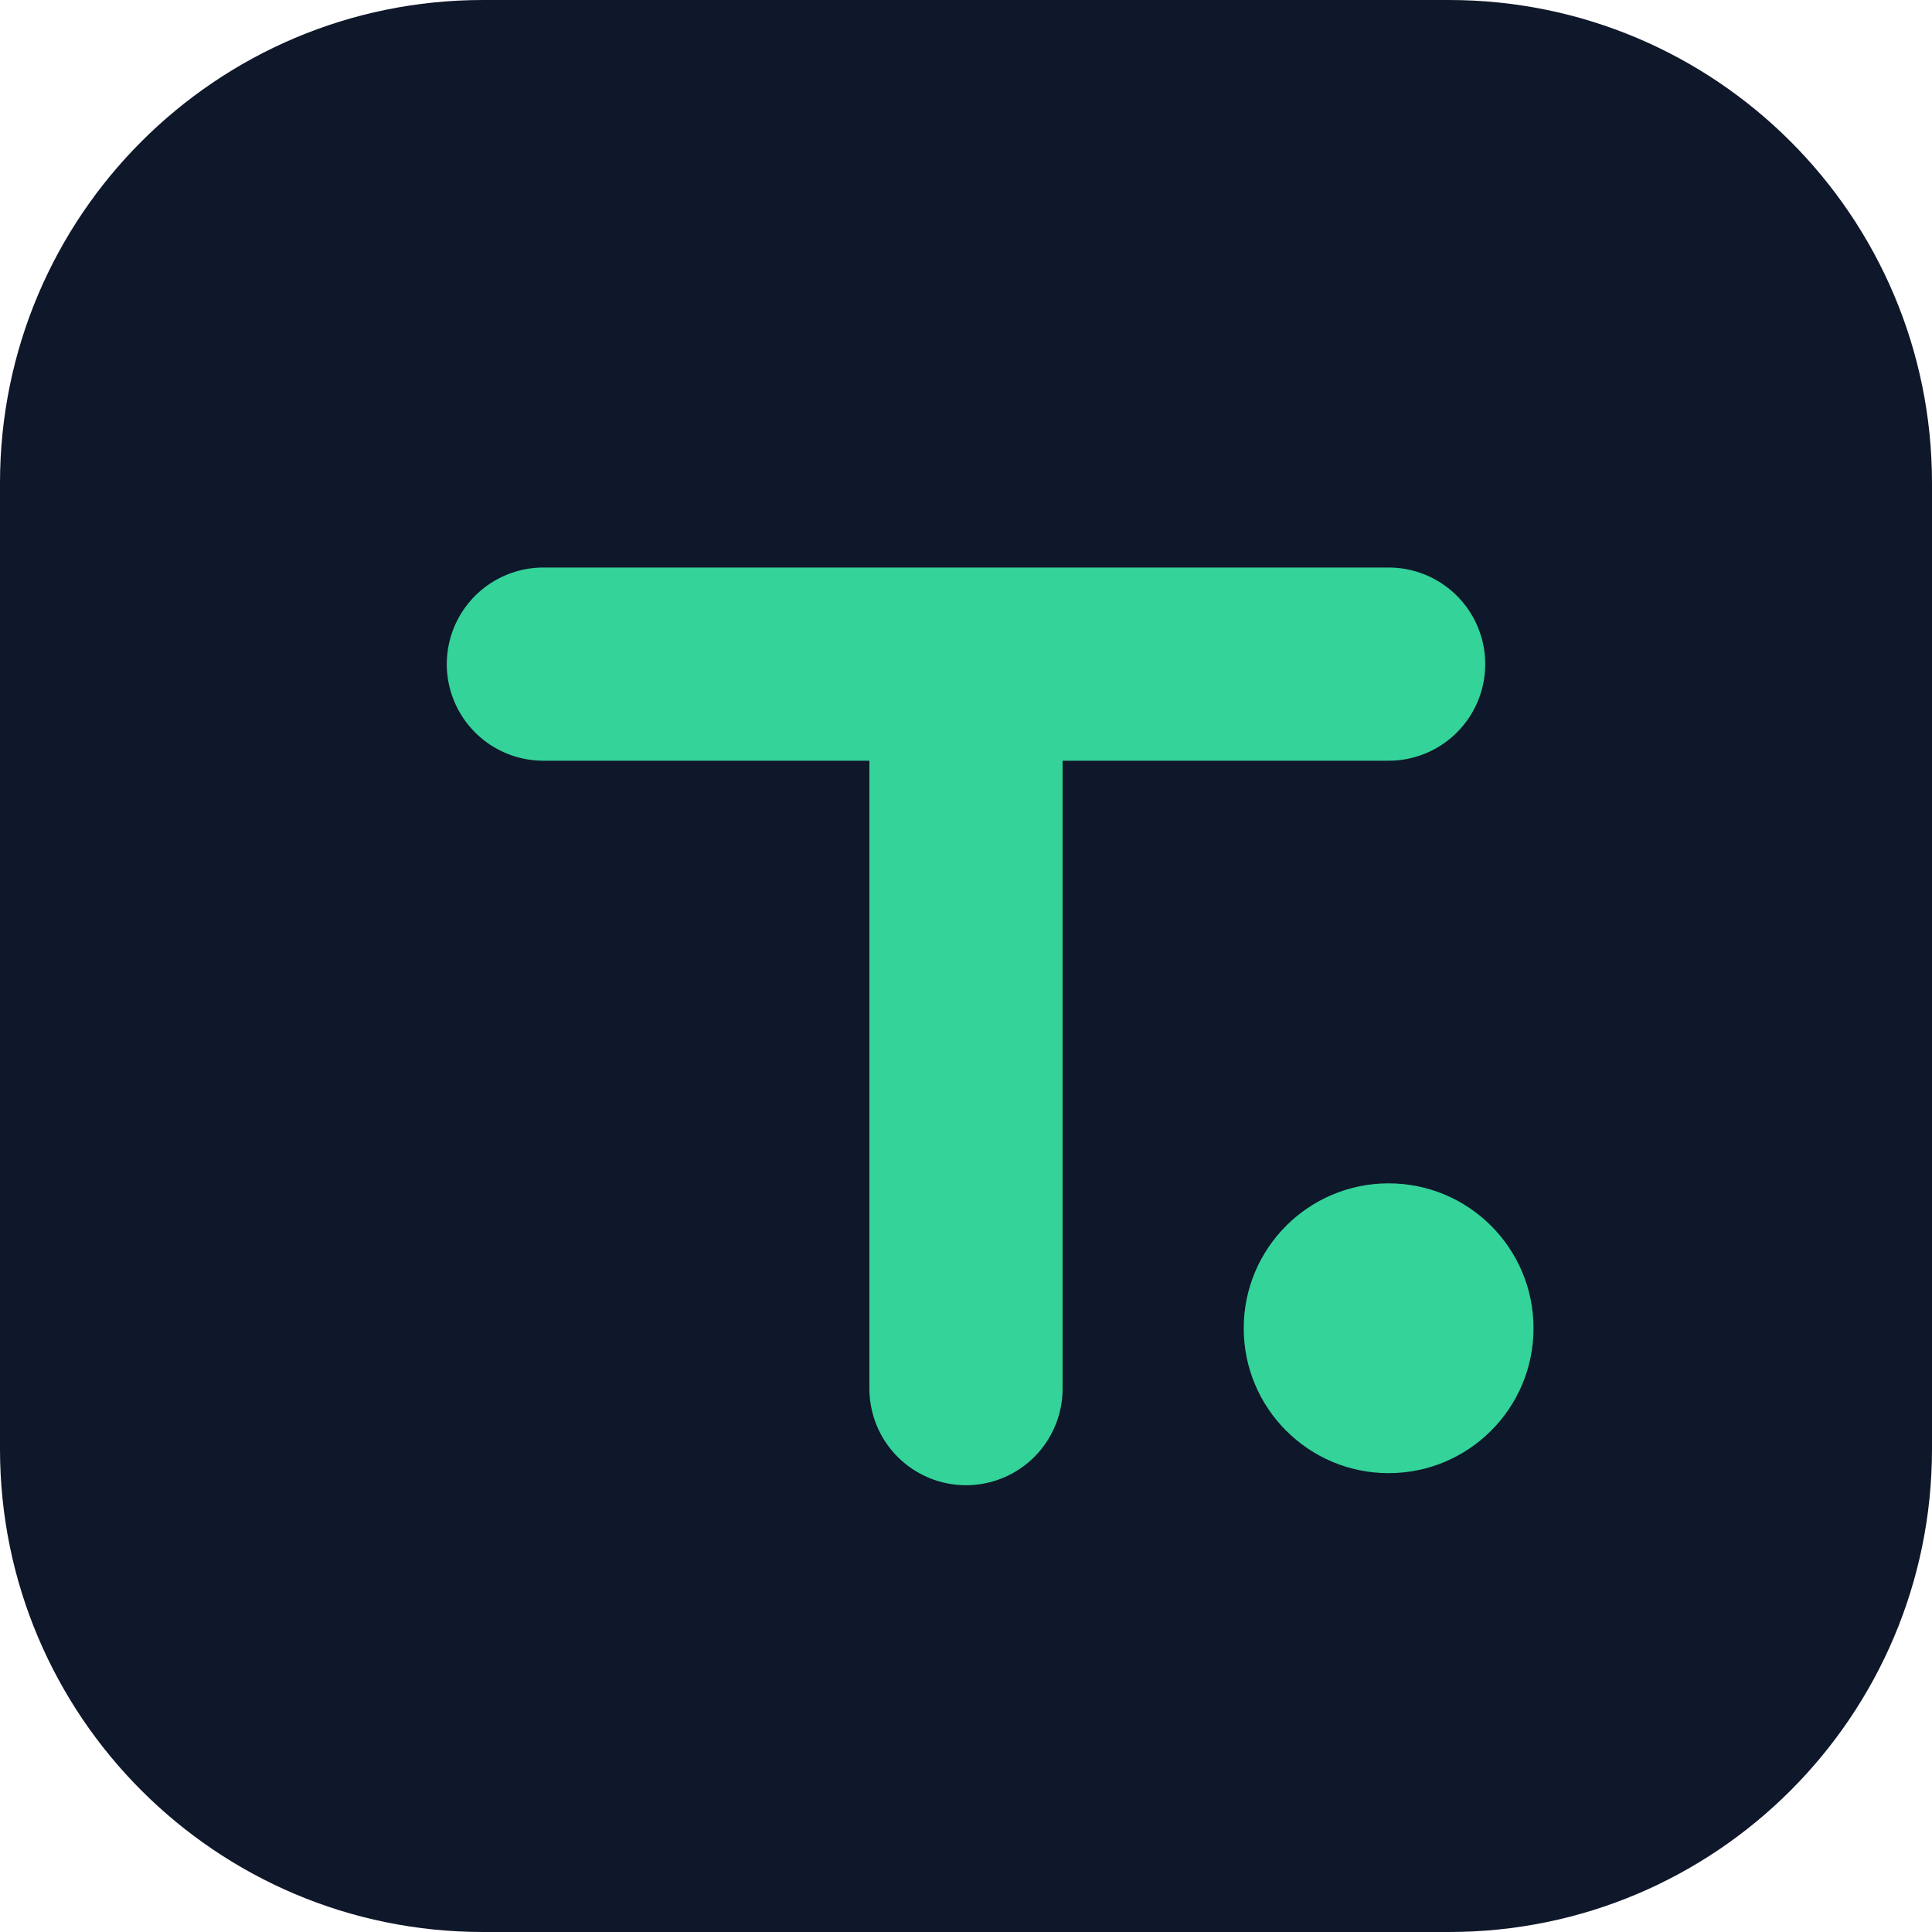
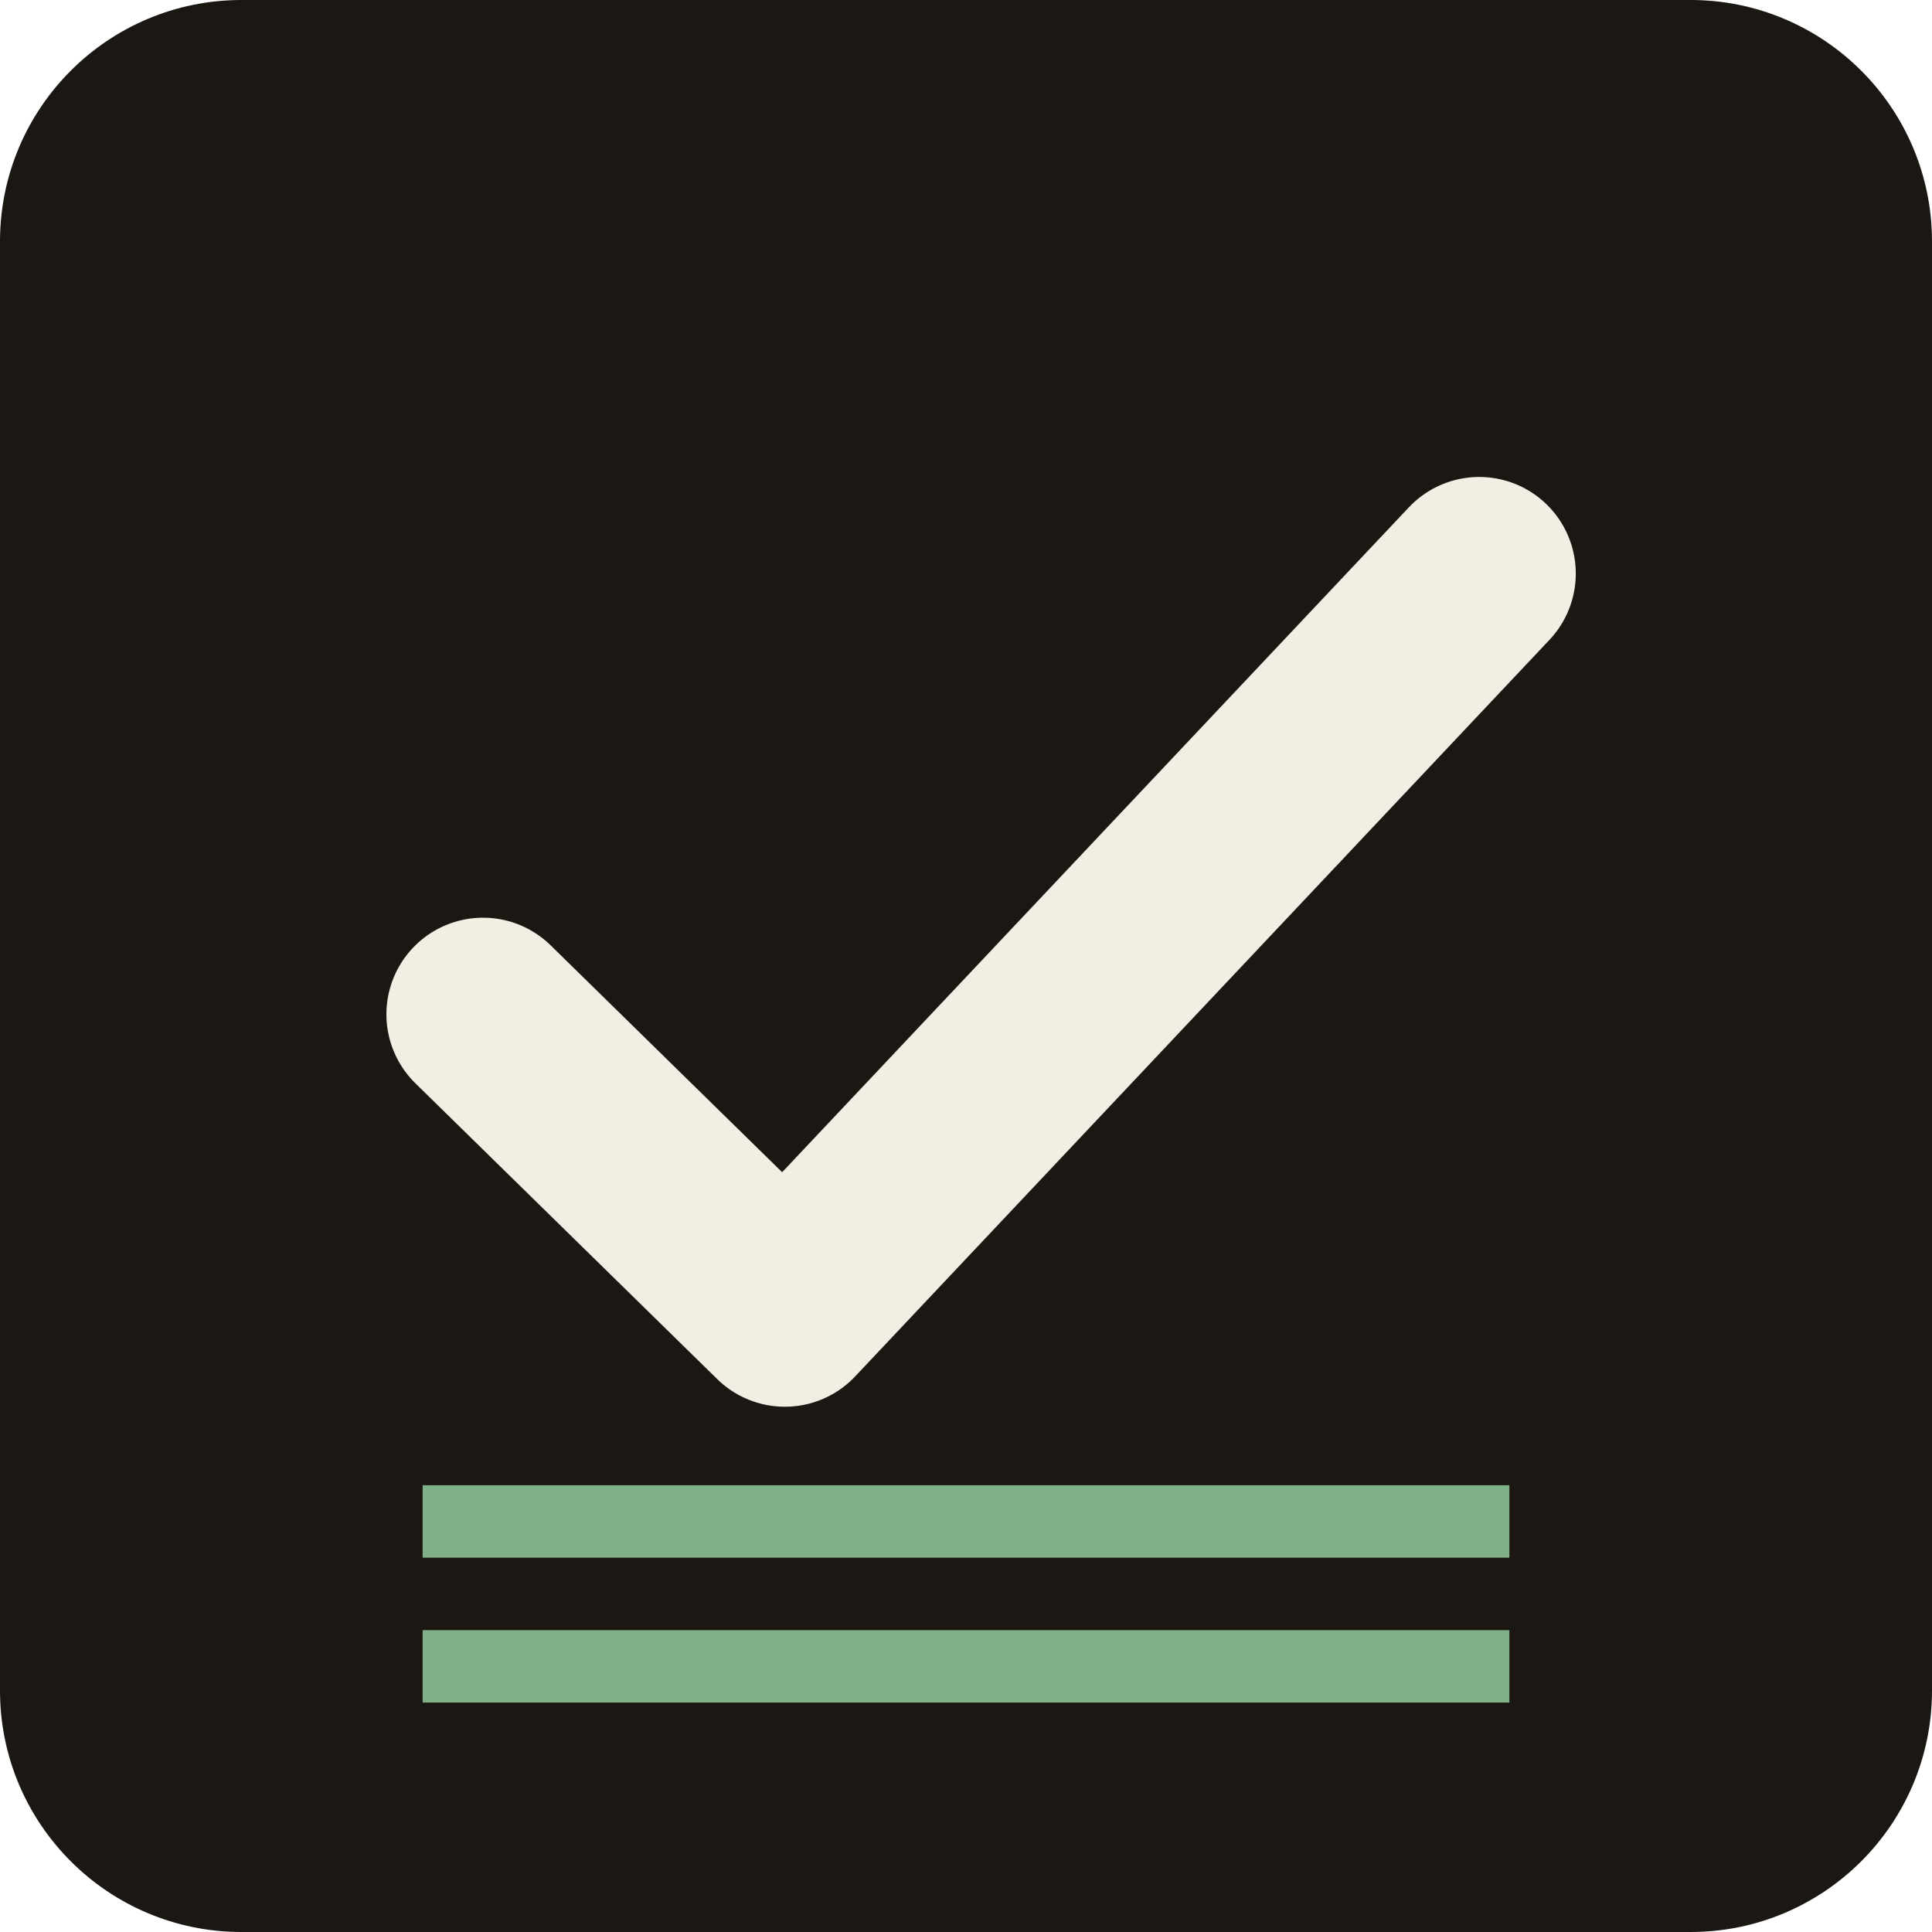
<svg xmlns="http://www.w3.org/2000/svg" viewBox="0 0 32 32">
-   <rect width="32" height="32" rx="8" fill="#0f172a" />
-   <path d="M9 11h14M16 11v12" stroke="#34d399" stroke-width="3.2" stroke-linecap="round" />
-   <circle cx="23" cy="22" r="2.4" fill="#34d399" />
+   <rect width="32" height="32" rx="4" fill="#1b1712" />
+   <path d="M8 16.8l5 4.9L24.5 9.5" fill="none" stroke="#f2eee4" stroke-width="3.2" stroke-linecap="round" stroke-linejoin="round" />
+   <path d="M7 25.2h18M7 27.6h18" stroke="#7fb087" stroke-width="1.2" />
</svg>
